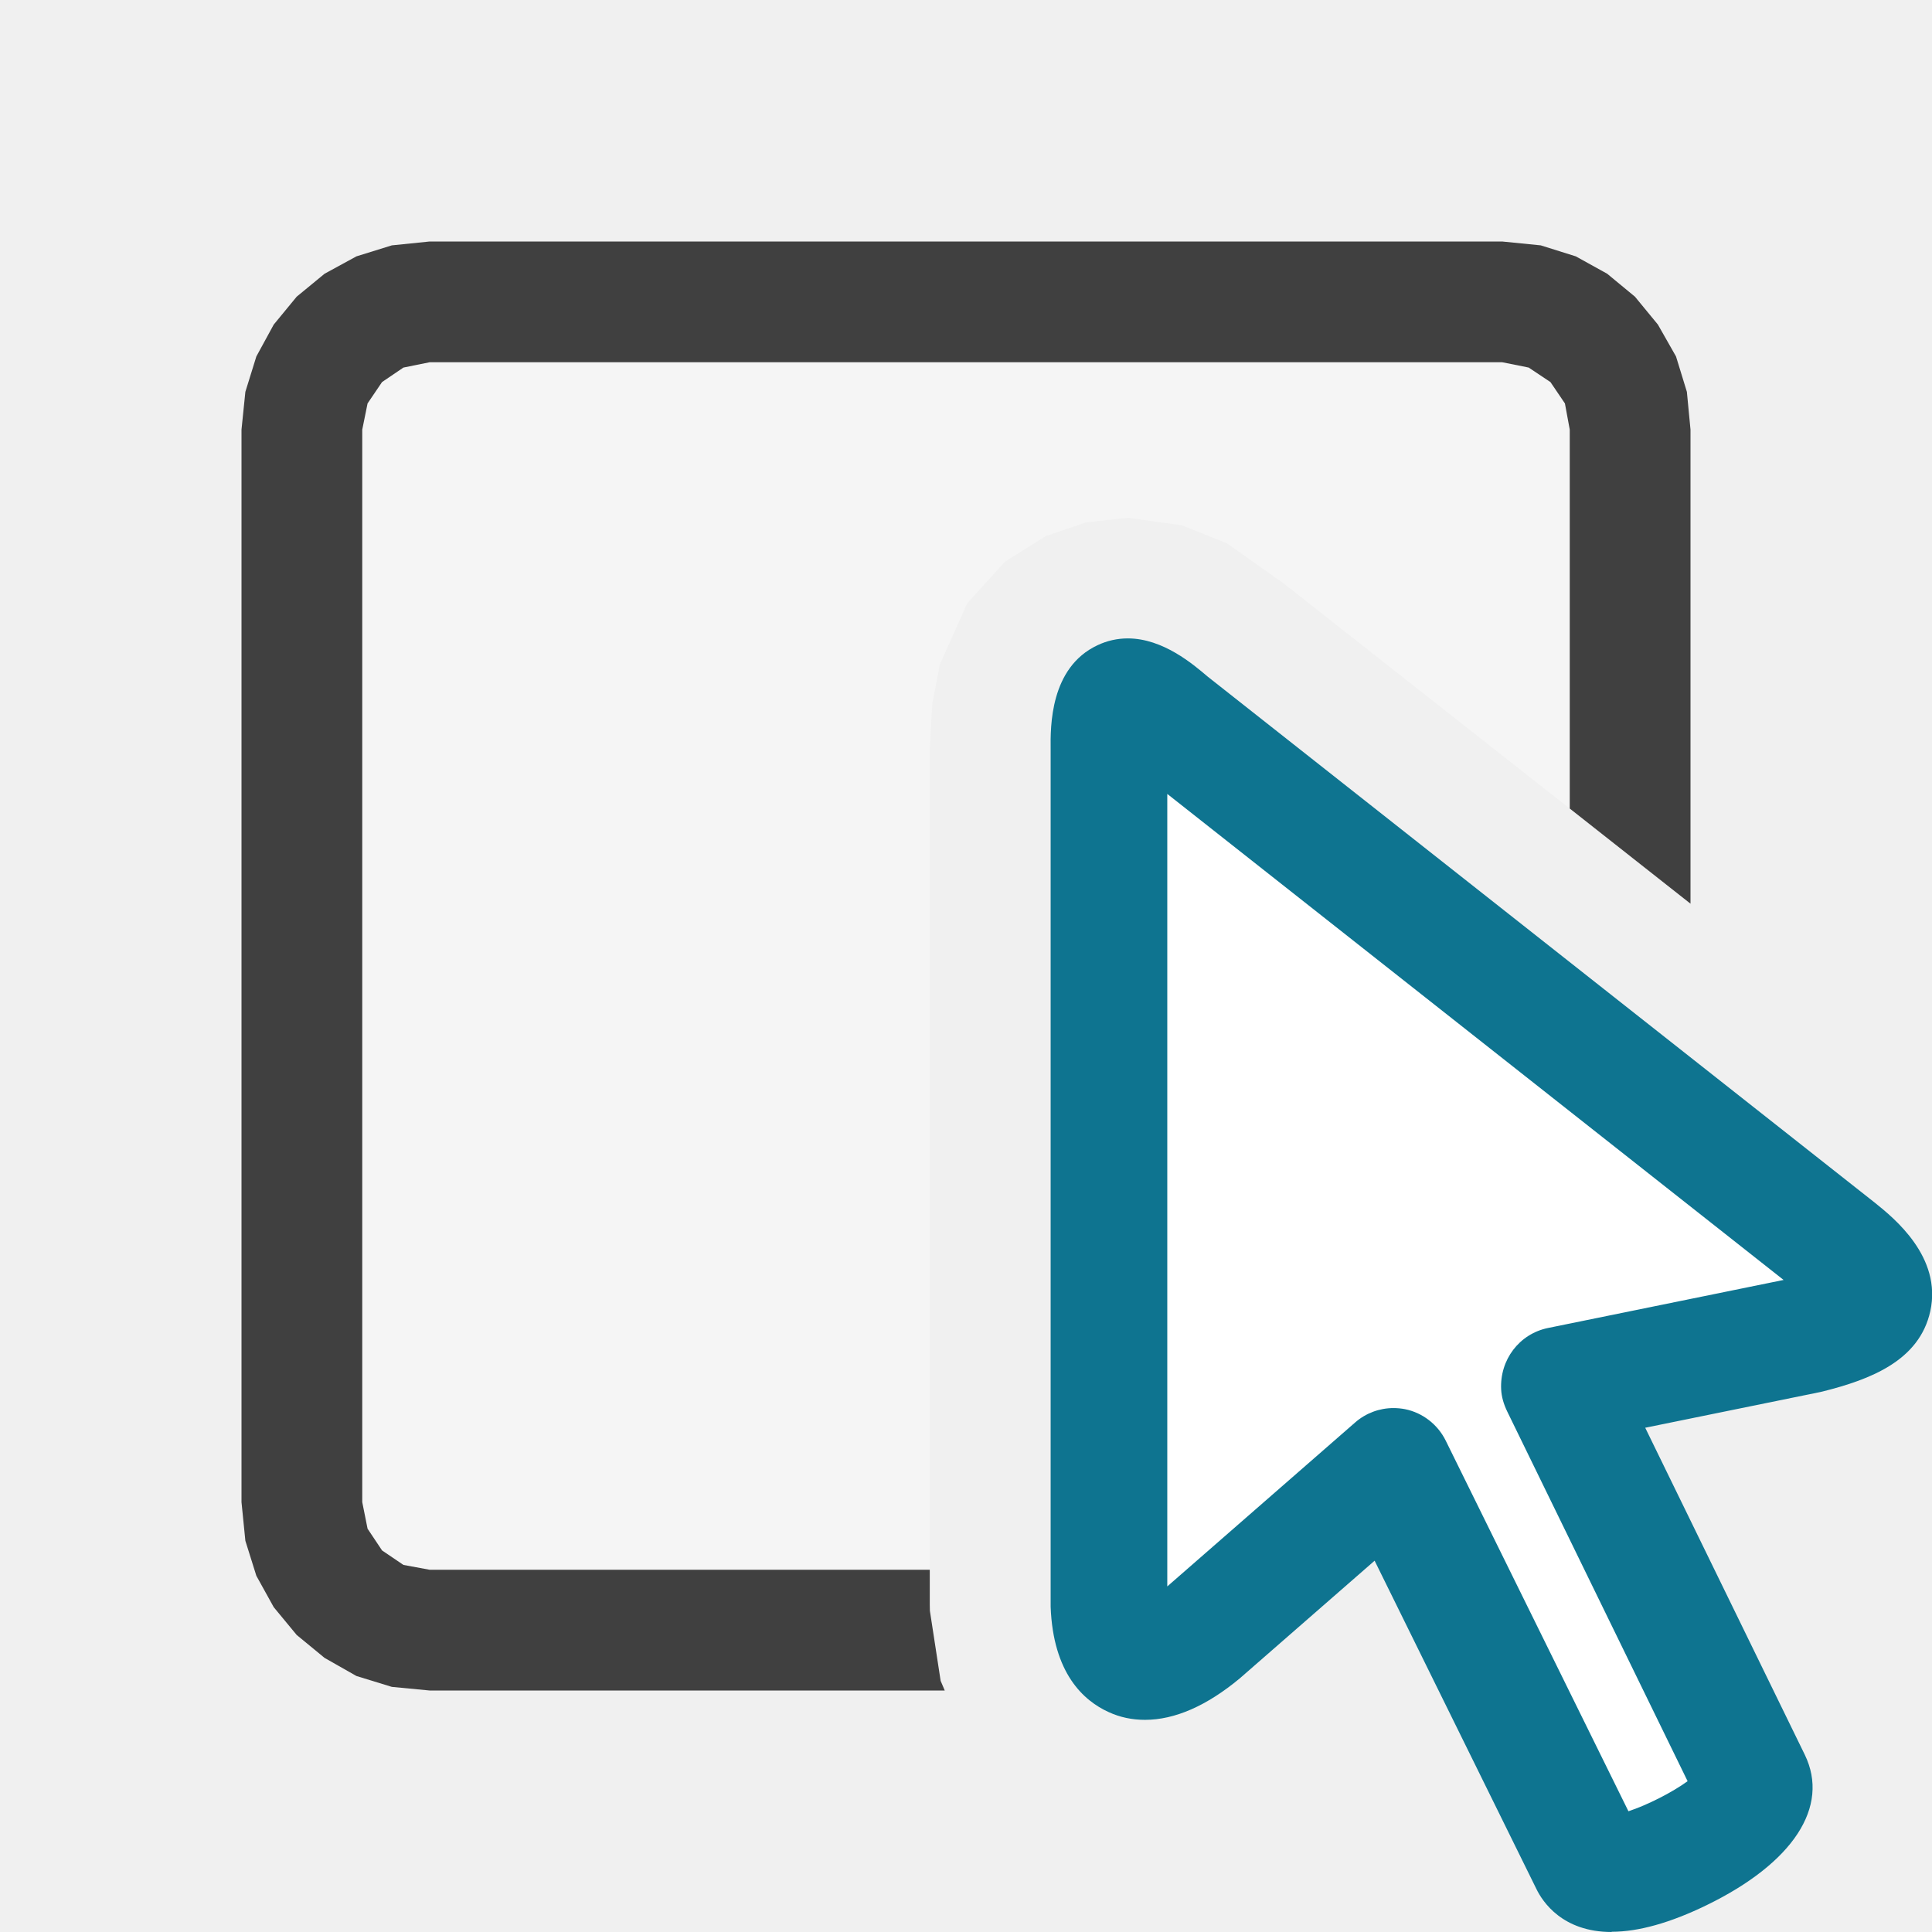
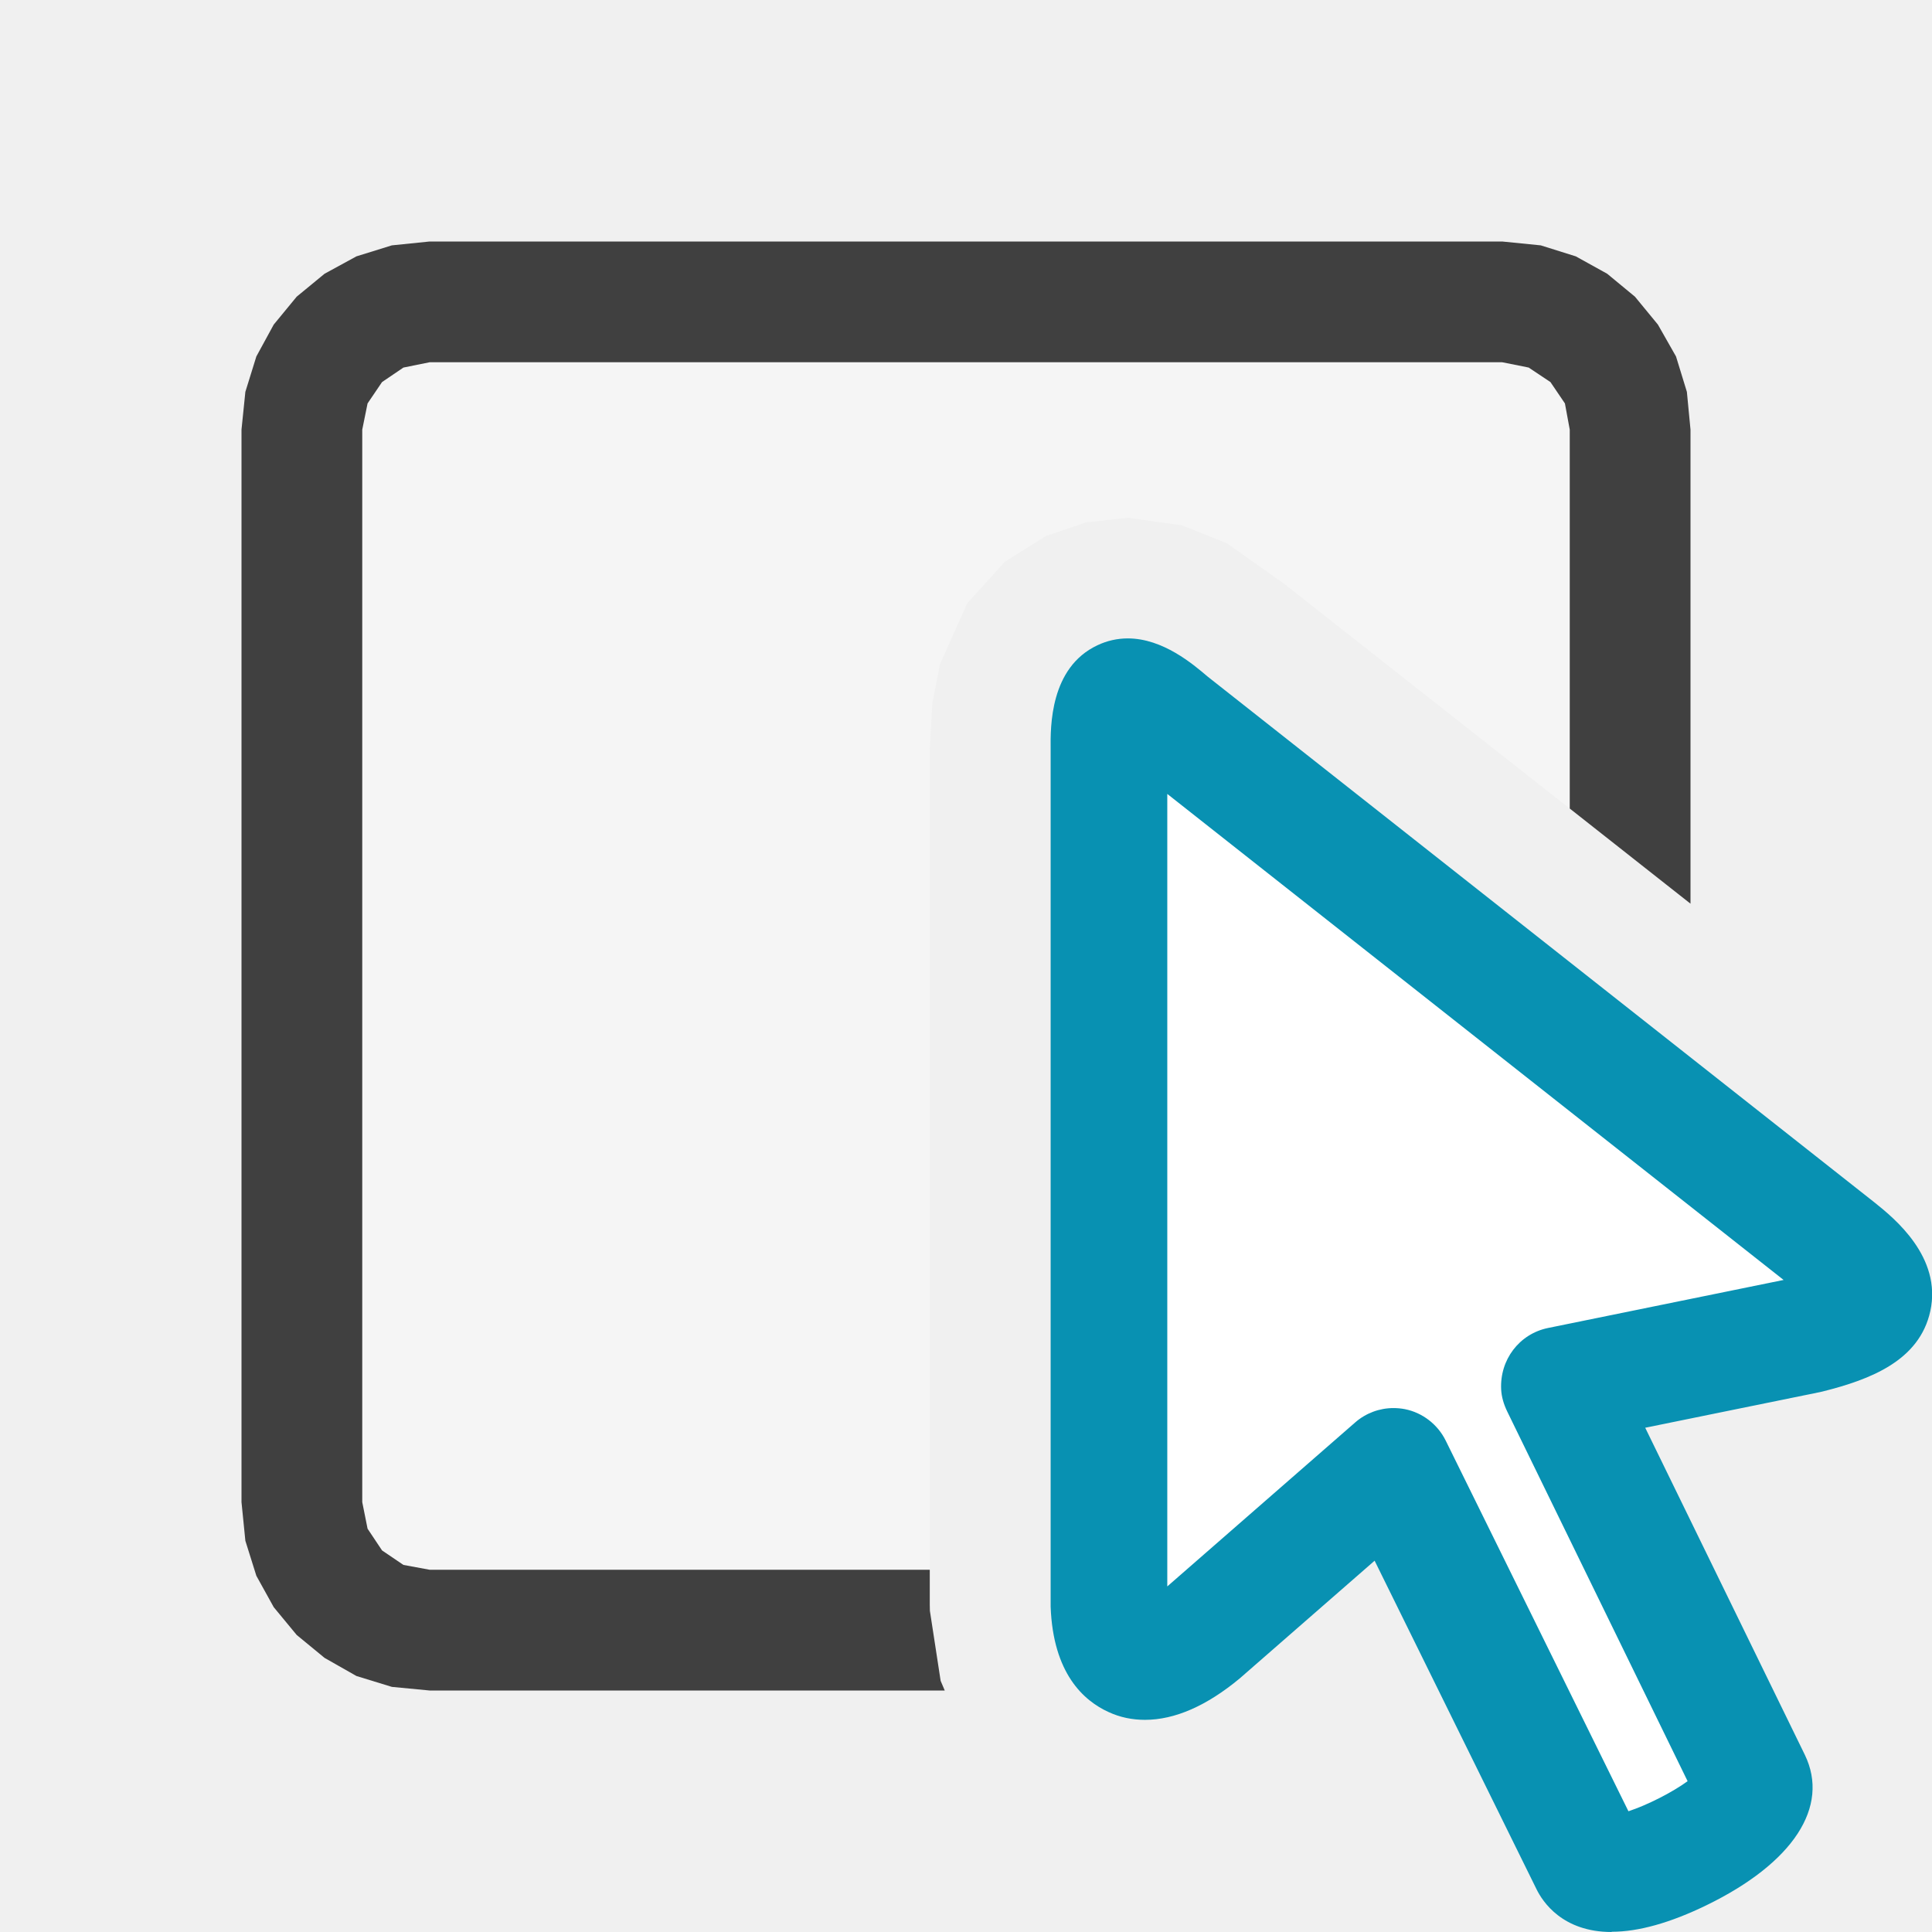
<svg xmlns="http://www.w3.org/2000/svg" version="1.1" id="Layer_1" x="0px" y="0px" width="16px" height="16px" viewBox="0 0 16 16" enable-background="new 0 0 16 16" xml:space="preserve">
  <g id="main">
    <g id="icon">
      <path d="M3.146,2.583L2.81,2.81L2.583,3.146L2.5,3.558L2.5,12.44L2.583,12.85L2.81,13.19L3.146,13.42L3.558,13.5L7.725,13.5L7.701,13.34L7.7,13.29L7.7,6.202L7.721,5.826L7.784,5.501L8.011,4.995L8.323,4.651L8.662,4.439L8.993,4.326L9.339,4.288L9.786,4.35L10.16,4.499L10.63,4.831L13.5,7.09L13.5,3.558L13.42,3.146L13.19,2.81L12.85,2.583L12.44,2.5L3.558,2.5zz" fill="#F5F5F5" />
      <path d="M3.245,2.032L2.952,2.123L2.688,2.267L2.457,2.457L2.267,2.688L2.123,2.952L2.032,3.245L2,3.558L2,12.44L2.032,12.76L2.123,13.05L2.267,13.31L2.457,13.54L2.688,13.73L2.952,13.88L3.245,13.97L3.558,14L7.824,14L7.79,13.92L7.701,13.34L7.7,13.29L7.7,13L3.558,13L3.341,12.96L3.164,12.84L3.044,12.66L3,12.44L3,3.558L3.044,3.341L3.164,3.164L3.341,3.044L3.558,3L12.44,3L12.66,3.044L12.84,3.164L12.96,3.341L13,3.558L13,6.696L14,7.484L14,3.558L13.97,3.245L13.88,2.952L13.73,2.688L13.54,2.457L13.31,2.267L13.05,2.123L12.76,2.032L12.44,2L3.558,2zz" fill="#404040" />
    </g>
    <g id="overlay">
      <path d="M15.231,10.346L9.693,5.978c-0.372,-0.318,-0.514,-0.28,-0.509,0.224v7.088c0.019,0.53,0.323,0.613,0.777,0.235l1.58,-1.379l1.619,3.284c0.154,0.319,1.508,-0.363,1.354,-0.682l-1.597,-3.274l2.064,-0.422C15.609,10.895,15.675,10.703,15.231,10.346z" id="b" fill="#FFFFFF" />
-       <path d="M13.347,16c-0.407,0,-0.572,-0.25,-0.624,-0.358l-1.339,-2.717l-1.116,0.974c-0.274,0.228,-0.539,0.344,-0.786,0.344c-0.106,0,-0.207,-0.021,-0.3,-0.064c-0.208,-0.094,-0.461,-0.321,-0.481,-0.873l-0,-0.018V6.202c-0.002,-0.183,-0.006,-0.673,0.387,-0.858c0.08,-0.038,0.165,-0.057,0.252,-0.057c0.291,0,0.541,0.214,0.661,0.316l5.529,4.36c0.154,0.124,0.554,0.446,0.456,0.895c-0.09,0.412,-0.499,0.567,-0.889,0.665c-0.007,0.002,-0.014,0.003,-0.021,0.005l-1.451,0.296l1.322,2.709c0.208,0.43,-0.097,0.896,-0.814,1.245c-0.3,0.146,-0.564,0.22,-0.785,0.22H13.347zM11.54,11.661c0.032,0,0.064,0.003,0.095,0.009c0.146,0.029,0.272,0.127,0.338,0.261l1.513,3.069c0.153,-0.05,0.361,-0.155,0.49,-0.249l-1.494,-3.062c-0.03,-0.062,-0.047,-0.123,-0.05,-0.181c-0.013,-0.247,0.15,-0.461,0.387,-0.51L14.771,10.6L9.667,6.575v6.563l1.556,-1.358C11.311,11.703,11.424,11.661,11.54,11.661z" fill="#0E7490" />
+       <path d="M13.347,16c-0.407,0,-0.572,-0.25,-0.624,-0.358l-1.339,-2.717l-1.116,0.974c-0.274,0.228,-0.539,0.344,-0.786,0.344c-0.106,0,-0.207,-0.021,-0.3,-0.064c-0.208,-0.094,-0.461,-0.321,-0.481,-0.873l-0,-0.018V6.202c-0.002,-0.183,-0.006,-0.673,0.387,-0.858c0.08,-0.038,0.165,-0.057,0.252,-0.057c0.291,0,0.541,0.214,0.661,0.316l5.529,4.36c0.154,0.124,0.554,0.446,0.456,0.895c-0.09,0.412,-0.499,0.567,-0.889,0.665c-0.007,0.002,-0.014,0.003,-0.021,0.005l-1.451,0.296l1.322,2.709c0.208,0.43,-0.097,0.896,-0.814,1.245c-0.3,0.146,-0.564,0.22,-0.785,0.22H13.347zM11.54,11.661c0.032,0,0.064,0.003,0.095,0.009c0.146,0.029,0.272,0.127,0.338,0.261l1.513,3.069c0.153,-0.05,0.361,-0.155,0.49,-0.249l-1.494,-3.062c-0.03,-0.062,-0.047,-0.123,-0.05,-0.181c-0.013,-0.247,0.15,-0.461,0.387,-0.51L14.771,10.6L9.667,6.575v6.563l1.556,-1.358C11.311,11.703,11.424,11.661,11.54,11.661z" fill="#0891b2" />
    </g>
  </g>
</svg>
